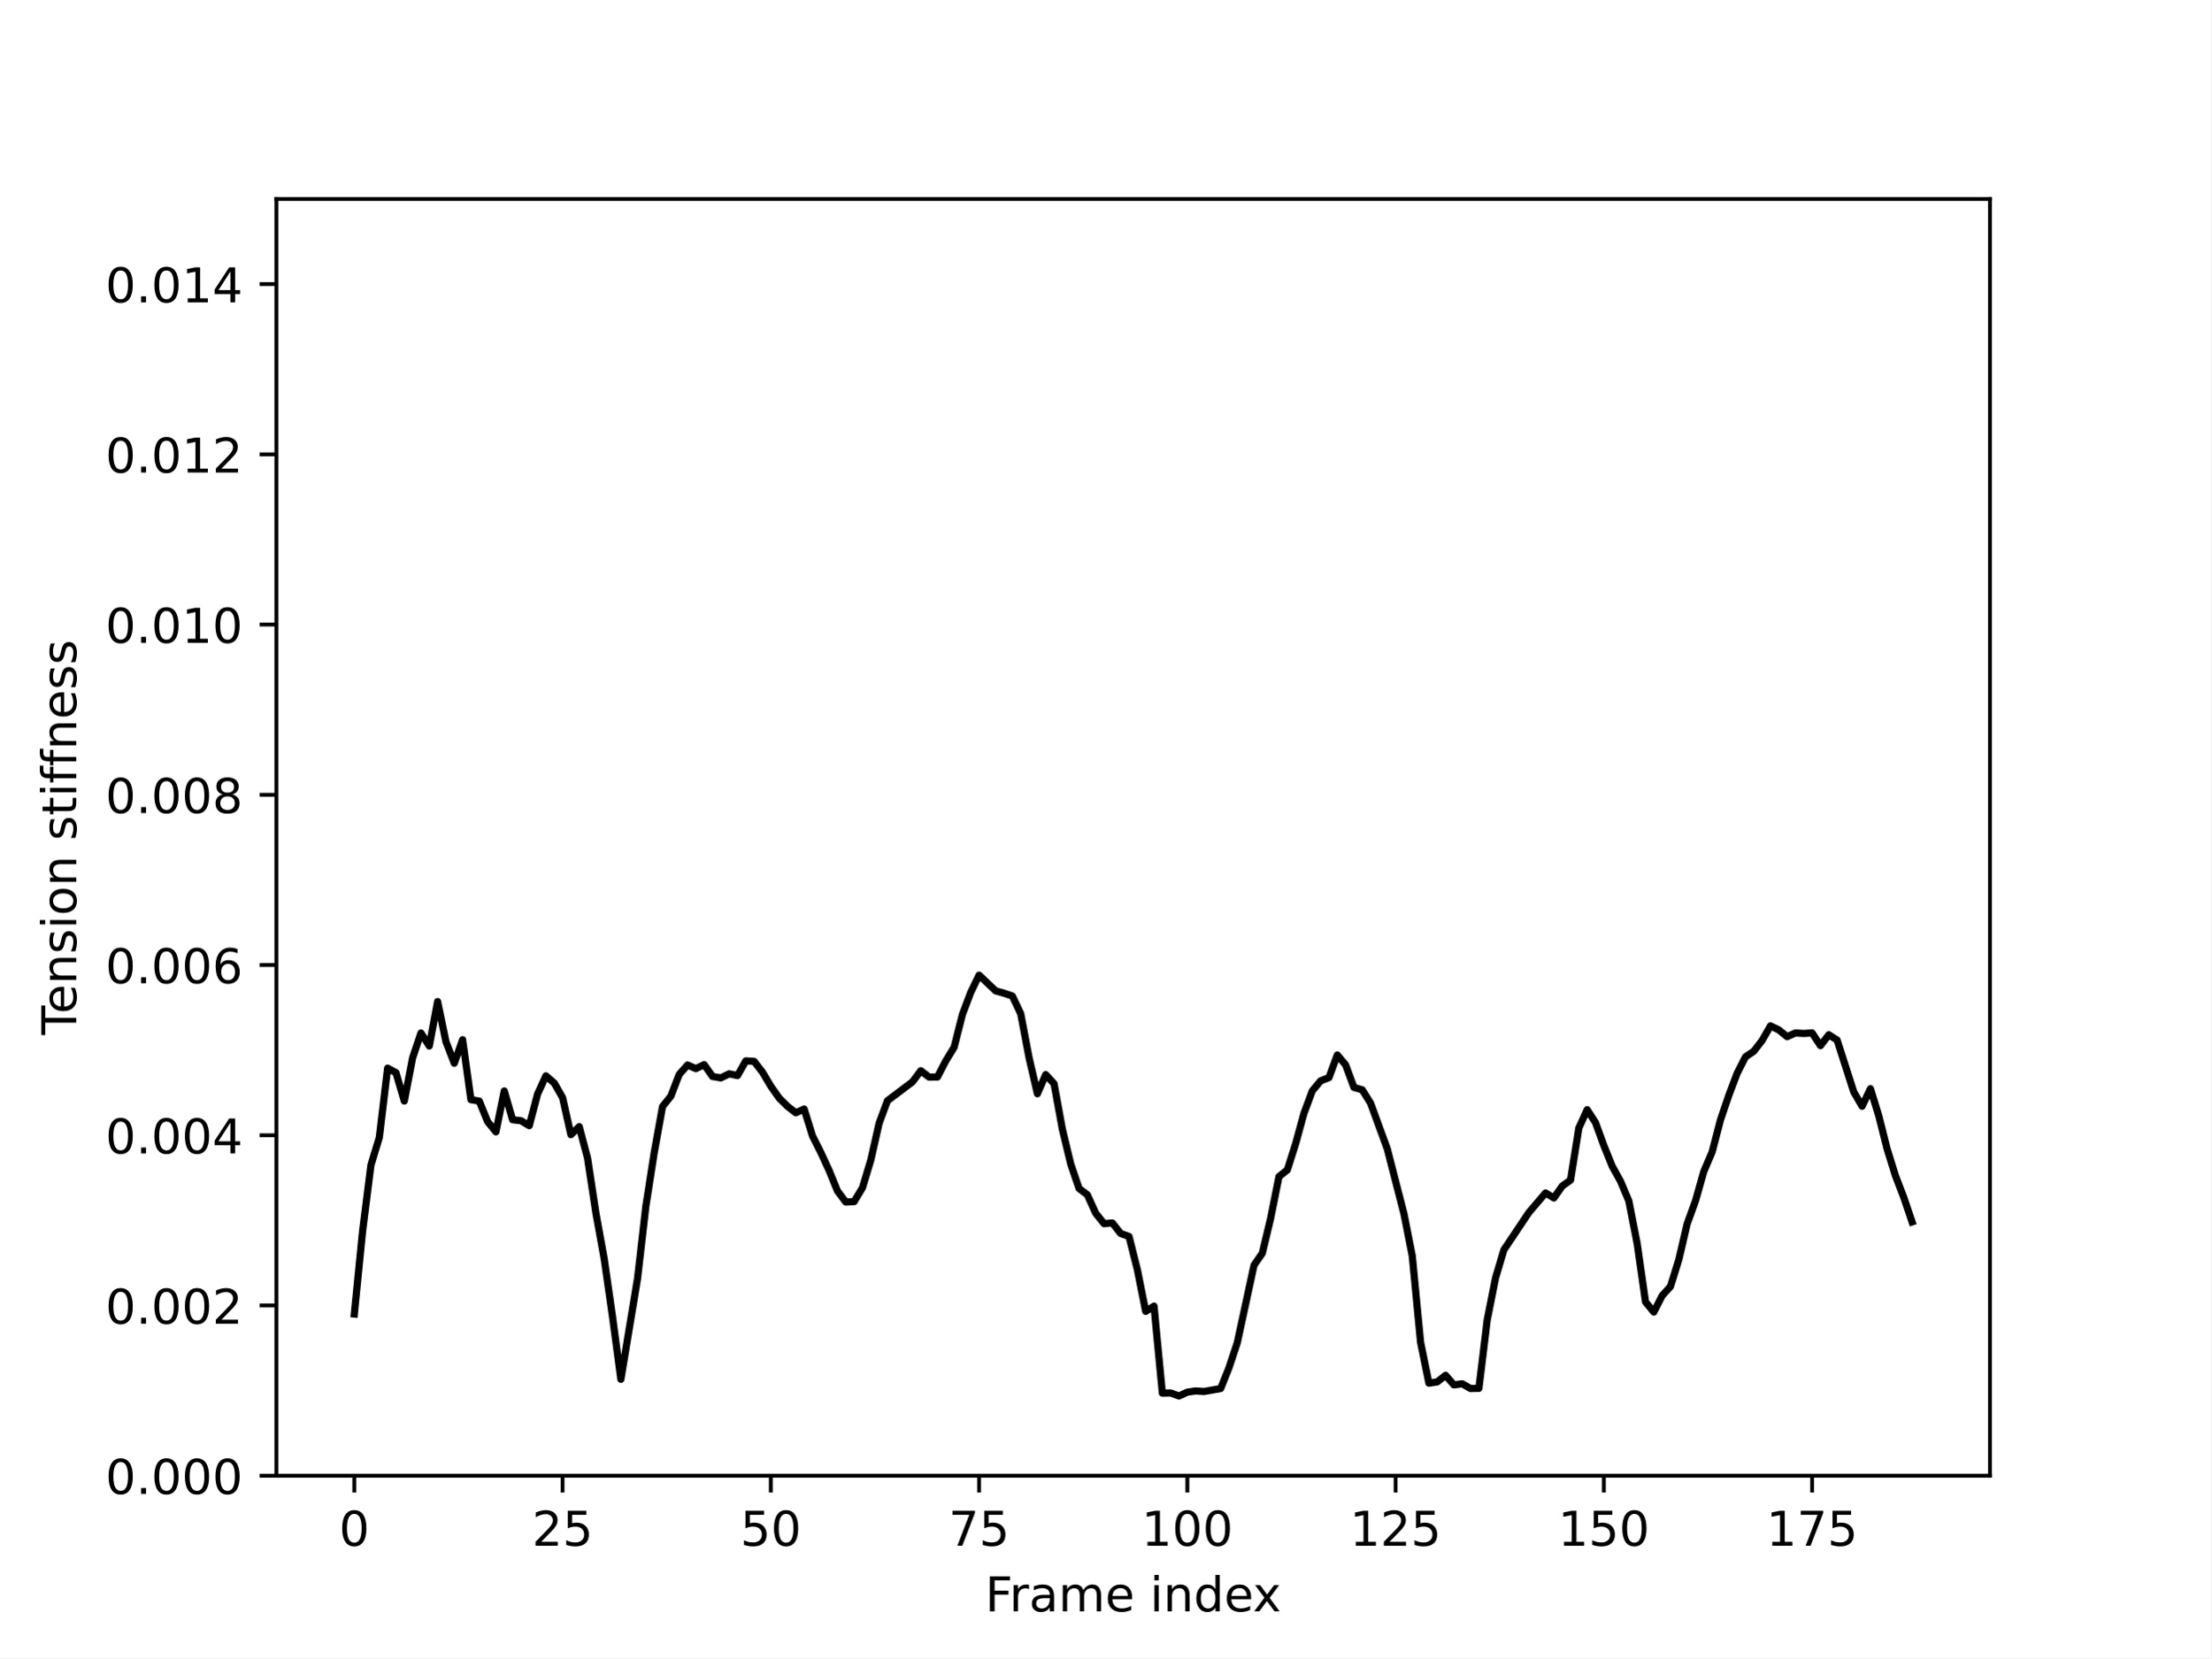
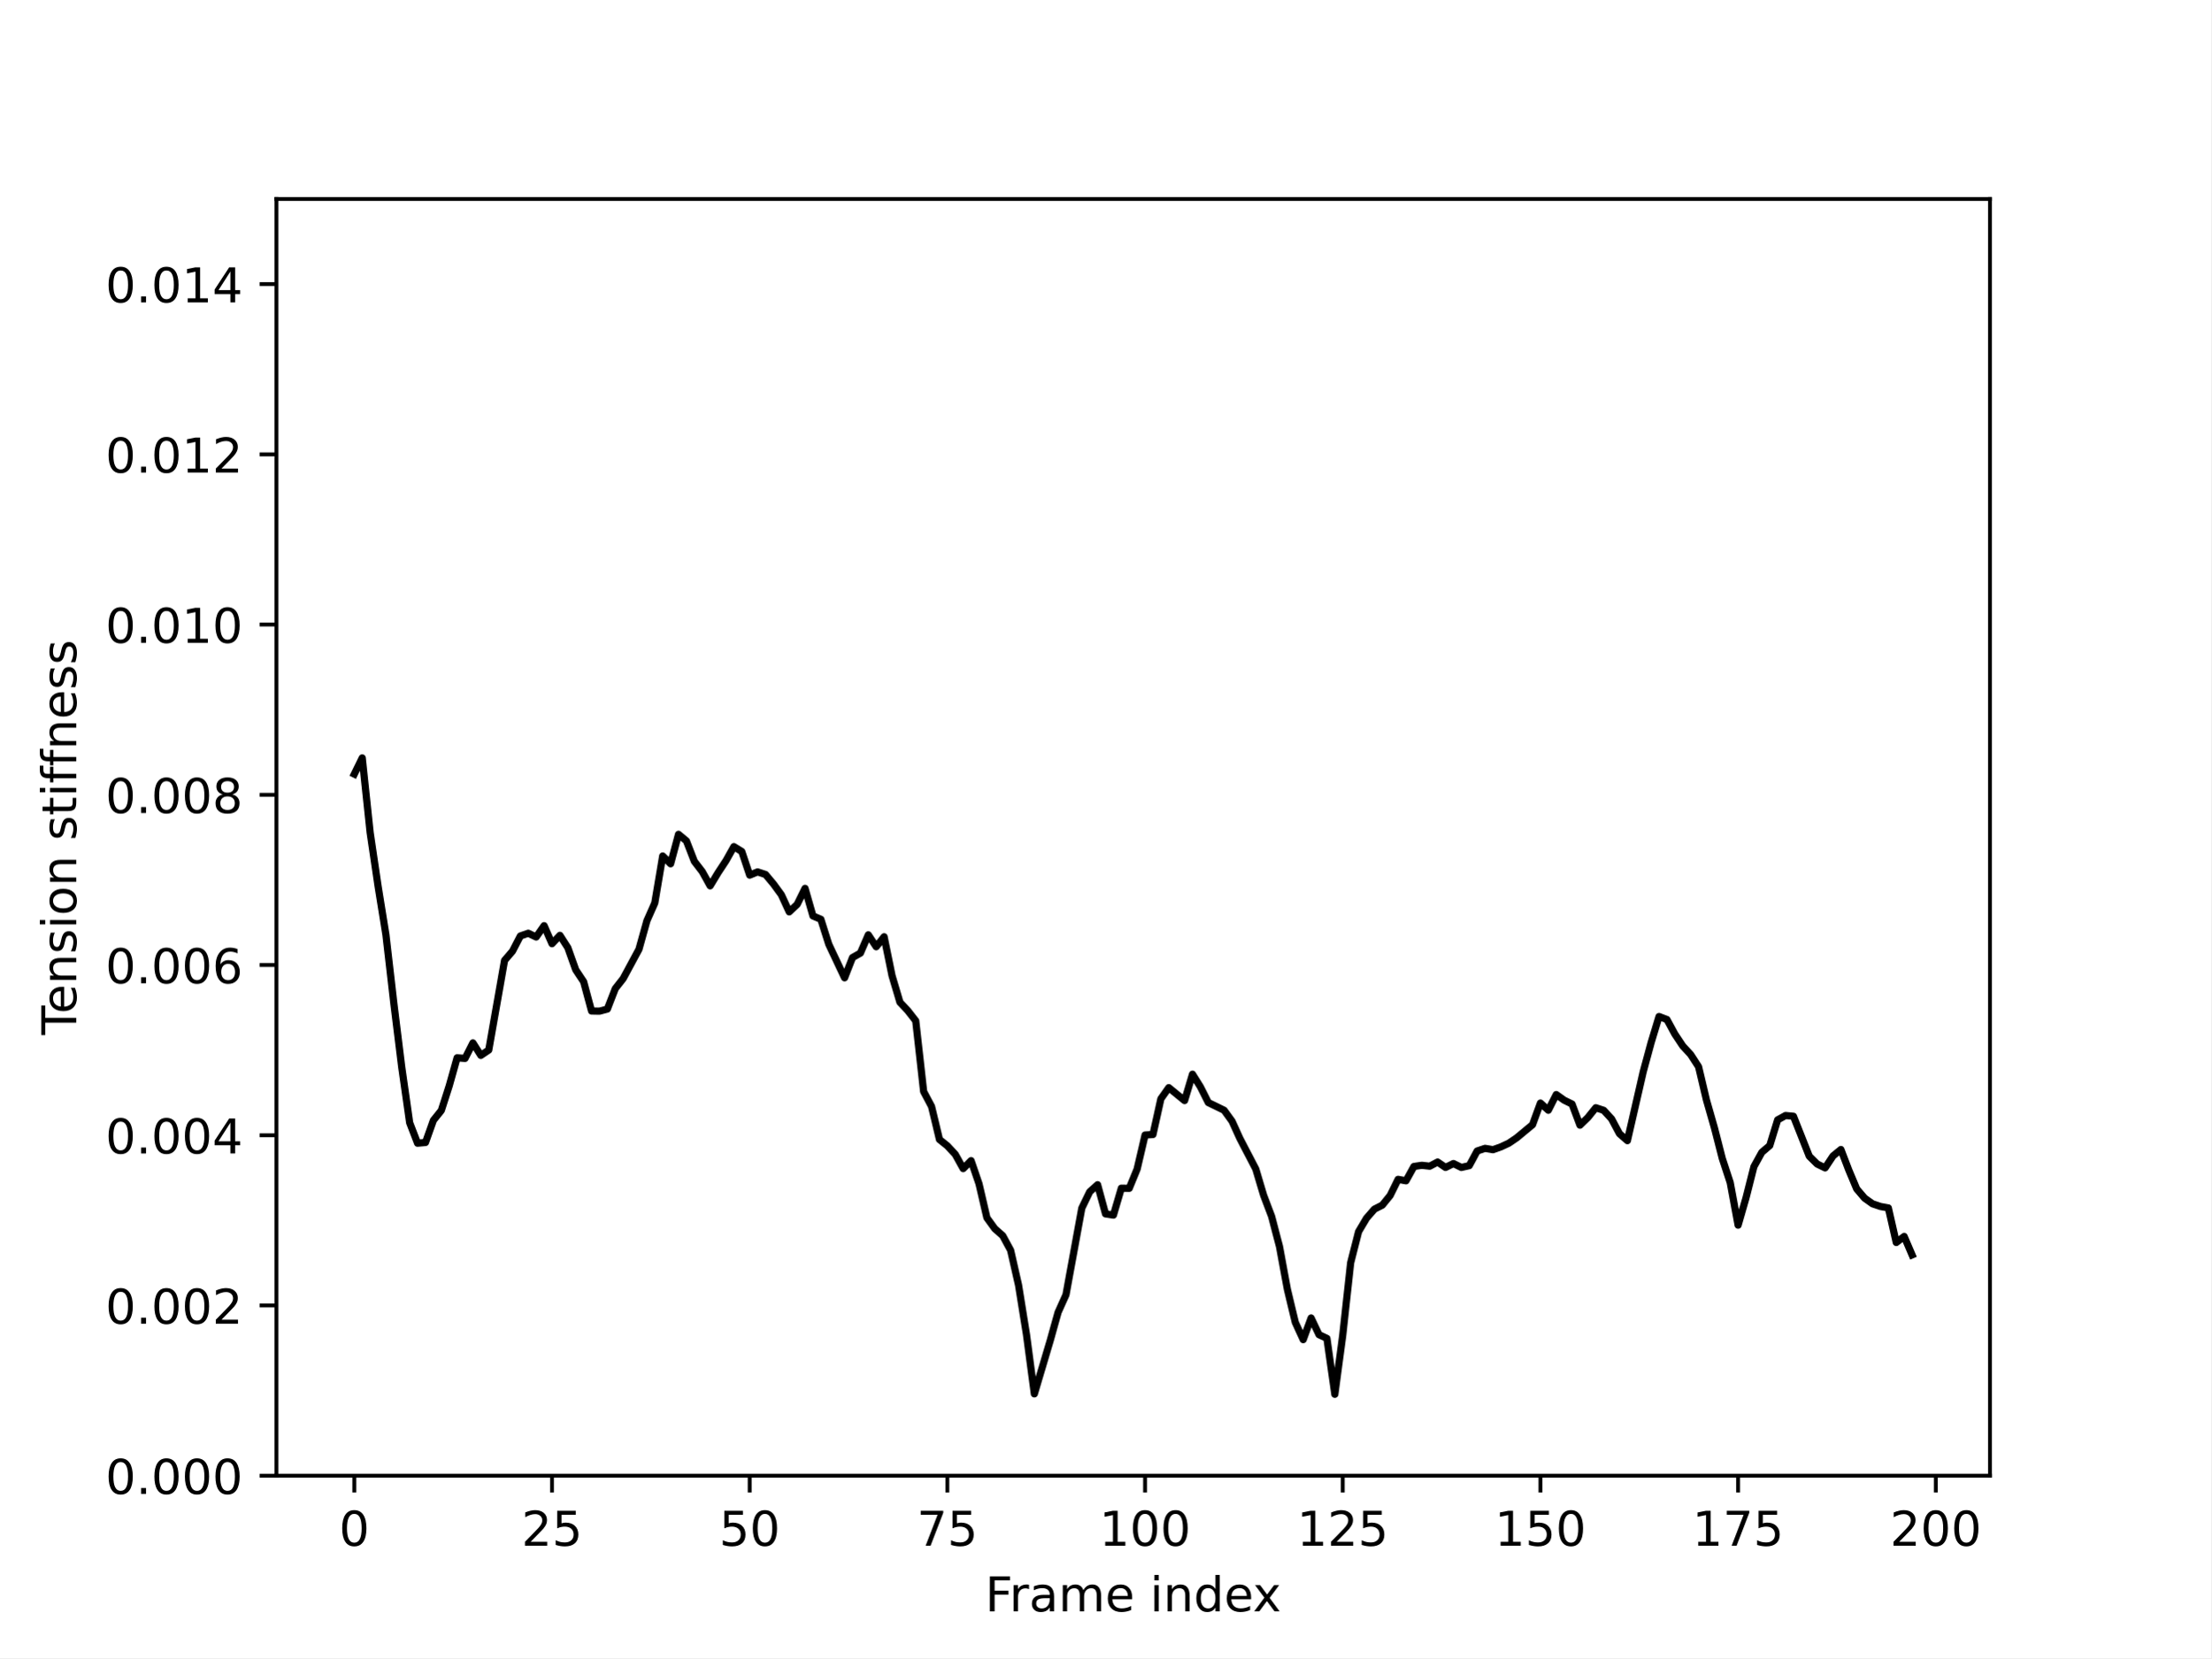
<svg xmlns="http://www.w3.org/2000/svg" xmlns:xlink="http://www.w3.org/1999/xlink" width="460.8pt" height="345.6pt" viewBox="0 0 460.8 345.6" version="1.1">
  <defs>
    <style type="text/css">*{stroke-linejoin: round; stroke-linecap: butt}</style>
  </defs>
  <g id="figure_1">
    <g id="patch_1">
      <path d="M 0 345.6  L 460.8 345.6  L 460.8 0  L 0 0  z " style="fill: #ffffff" />
    </g>
    <g id="axes_1">
      <g id="patch_2">
        <path d="M 57.6 307.584  L 414.72 307.584  L 414.72 41.472  L 57.6 41.472  z " style="fill: #ffffff" />
      </g>
      <g id="matplotlib.axis_1">
        <g id="xtick_1">
          <g id="line2d_1">
            <defs>
-               <path id="mc8db3ad872" d="M 0 0  L 0 3.5  " style="stroke: #000000; stroke-width: 0.8" />
+               <path id="md53bc996ea" d="M 0 0  L 0 3.5  " style="stroke: #000000; stroke-width: 0.8" />
            </defs>
            <g>
-               <use xlink:href="#mc8db3ad872" x="73.833" y="307.584" style="stroke: #000000; stroke-width: 0.8" />
+               <use xlink:href="#md53bc996ea" x="73.833" y="307.584" style="stroke: #000000; stroke-width: 0.8" />
            </g>
          </g>
          <g id="text_1">
            <g transform="translate(70.65148 322.1824) scale(0.1 -0.1)">
              <defs>
                <path id="DejaVuSans-30" d="M 2034 4250  Q 1547 4250 1301 3770  Q 1056 3291 1056 2328  Q 1056 1369 1301 889  Q 1547 409 2034 409  Q 2525 409 2770 889  Q 3016 1369 3016 2328  Q 3016 3291 2770 3770  Q 2525 4250 2034 4250  z M 2034 4750  Q 2819 4750 3233 4129  Q 3647 3509 3647 2328  Q 3647 1150 3233 529  Q 2819 -91 2034 -91  Q 1250 -91 836 529  Q 422 1150 422 2328  Q 422 3509 836 4129  Q 1250 4750 2034 4750  z " transform="scale(0.015625)" />
              </defs>
              <use xlink:href="#DejaVuSans-30" />
            </g>
          </g>
        </g>
        <g id="xtick_2">
          <g id="line2d_2">
            <g>
-               <use xlink:href="#mc8db3ad872" x="117.236" y="307.584" style="stroke: #000000; stroke-width: 0.8" />
+               <use xlink:href="#md53bc996ea" x="115.033" y="307.584" style="stroke: #000000; stroke-width: 0.8" />
            </g>
          </g>
          <g id="text_2">
-             <g transform="translate(110.8732 322.1824) scale(0.1 -0.1)">
+             <g transform="translate(108.67 322.1824) scale(0.1 -0.1)">
              <defs>
                <path id="DejaVuSans-32" d="M 1228 531  L 3431 531  L 3431 0  L 469 0  L 469 531  Q 828 903 1448 1529  Q 2069 2156 2228 2338  Q 2531 2678 2651 2914  Q 2772 3150 2772 3378  Q 2772 3750 2511 3984  Q 2250 4219 1831 4219  Q 1534 4219 1204 4116  Q 875 4013 500 3803  L 500 4441  Q 881 4594 1212 4672  Q 1544 4750 1819 4750  Q 2544 4750 2975 4387  Q 3406 4025 3406 3419  Q 3406 3131 3298 2873  Q 3191 2616 2906 2266  Q 2828 2175 2409 1742  Q 1991 1309 1228 531  z " transform="scale(0.015625)" />
                <path id="DejaVuSans-35" d="M 691 4666  L 3169 4666  L 3169 4134  L 1269 4134  L 1269 2991  Q 1406 3038 1543 3061  Q 1681 3084 1819 3084  Q 2600 3084 3056 2656  Q 3513 2228 3513 1497  Q 3513 744 3044 326  Q 2575 -91 1722 -91  Q 1428 -91 1123 -41  Q 819 9 494 109  L 494 744  Q 775 591 1075 516  Q 1375 441 1709 441  Q 2250 441 2565 725  Q 2881 1009 2881 1497  Q 2881 1984 2565 2268  Q 2250 2553 1709 2553  Q 1456 2553 1204 2497  Q 953 2441 691 2322  L 691 4666  z " transform="scale(0.015625)" />
              </defs>
              <use xlink:href="#DejaVuSans-32" />
              <use xlink:href="#DejaVuSans-35" x="63.623" />
            </g>
          </g>
        </g>
        <g id="xtick_3">
          <g id="line2d_3">
            <g>
-               <use xlink:href="#mc8db3ad872" x="160.639" y="307.584" style="stroke: #000000; stroke-width: 0.8" />
+               <use xlink:href="#md53bc996ea" x="156.232" y="307.584" style="stroke: #000000; stroke-width: 0.8" />
            </g>
          </g>
          <g id="text_3">
-             <g transform="translate(154.2763 322.1824) scale(0.1 -0.1)">
+             <g transform="translate(149.8699 322.1824) scale(0.1 -0.1)">
              <use xlink:href="#DejaVuSans-35" />
              <use xlink:href="#DejaVuSans-30" x="63.623" />
            </g>
          </g>
        </g>
        <g id="xtick_4">
          <g id="line2d_4">
            <g>
-               <use xlink:href="#mc8db3ad872" x="204.042" y="307.584" style="stroke: #000000; stroke-width: 0.8" />
+               <use xlink:href="#md53bc996ea" x="197.432" y="307.584" style="stroke: #000000; stroke-width: 0.8" />
            </g>
          </g>
          <g id="text_4">
-             <g transform="translate(197.6793 322.1824) scale(0.1 -0.1)">
+             <g transform="translate(191.0697 322.1824) scale(0.1 -0.1)">
              <defs>
                <path id="DejaVuSans-37" d="M 525 4666  L 3525 4666  L 3525 4397  L 1831 0  L 1172 0  L 2766 4134  L 525 4134  L 525 4666  z " transform="scale(0.015625)" />
              </defs>
              <use xlink:href="#DejaVuSans-37" />
              <use xlink:href="#DejaVuSans-35" x="63.623" />
            </g>
          </g>
        </g>
        <g id="xtick_5">
          <g id="line2d_5">
            <g>
-               <use xlink:href="#mc8db3ad872" x="247.445" y="307.584" style="stroke: #000000; stroke-width: 0.8" />
+               <use xlink:href="#md53bc996ea" x="238.632" y="307.584" style="stroke: #000000; stroke-width: 0.8" />
            </g>
          </g>
          <g id="text_5">
-             <g transform="translate(237.901 322.1824) scale(0.1 -0.1)">
+             <g transform="translate(229.0882 322.1824) scale(0.1 -0.1)">
              <defs>
                <path id="DejaVuSans-31" d="M 794 531  L 1825 531  L 1825 4091  L 703 3866  L 703 4441  L 1819 4666  L 2450 4666  L 2450 531  L 3481 531  L 3481 0  L 794 0  L 794 531  z " transform="scale(0.015625)" />
              </defs>
              <use xlink:href="#DejaVuSans-31" />
              <use xlink:href="#DejaVuSans-30" x="63.623" />
              <use xlink:href="#DejaVuSans-30" x="127.246" />
            </g>
          </g>
        </g>
        <g id="xtick_6">
          <g id="line2d_6">
            <g>
-               <use xlink:href="#mc8db3ad872" x="290.848" y="307.584" style="stroke: #000000; stroke-width: 0.8" />
+               <use xlink:href="#md53bc996ea" x="279.832" y="307.584" style="stroke: #000000; stroke-width: 0.8" />
            </g>
          </g>
          <g id="text_6">
-             <g transform="translate(281.304 322.1824) scale(0.1 -0.1)">
+             <g transform="translate(270.2881 322.1824) scale(0.1 -0.1)">
              <use xlink:href="#DejaVuSans-31" />
              <use xlink:href="#DejaVuSans-32" x="63.623" />
              <use xlink:href="#DejaVuSans-35" x="127.246" />
            </g>
          </g>
        </g>
        <g id="xtick_7">
          <g id="line2d_7">
            <g>
-               <use xlink:href="#mc8db3ad872" x="334.251" y="307.584" style="stroke: #000000; stroke-width: 0.8" />
+               <use xlink:href="#md53bc996ea" x="321.032" y="307.584" style="stroke: #000000; stroke-width: 0.8" />
            </g>
          </g>
          <g id="text_7">
-             <g transform="translate(324.7071 322.1824) scale(0.1 -0.1)">
+             <g transform="translate(311.4879 322.1824) scale(0.1 -0.1)">
              <use xlink:href="#DejaVuSans-31" />
              <use xlink:href="#DejaVuSans-35" x="63.623" />
              <use xlink:href="#DejaVuSans-30" x="127.246" />
            </g>
          </g>
        </g>
        <g id="xtick_8">
          <g id="line2d_8">
            <g>
-               <use xlink:href="#mc8db3ad872" x="377.654" y="307.584" style="stroke: #000000; stroke-width: 0.8" />
+               <use xlink:href="#md53bc996ea" x="362.231" y="307.584" style="stroke: #000000; stroke-width: 0.8" />
            </g>
          </g>
          <g id="text_8">
-             <g transform="translate(368.1101 322.1824) scale(0.1 -0.1)">
+             <g transform="translate(352.6877 322.1824) scale(0.1 -0.1)">
              <use xlink:href="#DejaVuSans-31" />
              <use xlink:href="#DejaVuSans-37" x="63.623" />
              <use xlink:href="#DejaVuSans-35" x="127.246" />
            </g>
          </g>
        </g>
-         <g id="text_9">
+         <g id="xtick_9">
+           <g id="line2d_9">
+             <g>
+               <use xlink:href="#md53bc996ea" x="403.431" y="307.584" style="stroke: #000000; stroke-width: 0.8" />
+             </g>
+           </g>
+           <g id="text_9">
+             <g transform="translate(393.8875 322.1824) scale(0.1 -0.1)">
+               <use xlink:href="#DejaVuSans-32" />
+               <use xlink:href="#DejaVuSans-30" x="63.623" />
+               <use xlink:href="#DejaVuSans-30" x="127.246" />
+             </g>
+           </g>
+         </g>
+         <g id="text_10">
          <g transform="translate(205.3108 335.8606) scale(0.1 -0.1)">
            <defs>
              <path id="DejaVuSans-46" d="M 628 4666  L 3309 4666  L 3309 4134  L 1259 4134  L 1259 2759  L 3109 2759  L 3109 2228  L 1259 2228  L 1259 0  L 628 0  L 628 4666  z " transform="scale(0.015625)" />
              <path id="DejaVuSans-72" d="M 2631 2963  Q 2534 3019 2420 3045  Q 2306 3072 2169 3072  Q 1681 3072 1420 2755  Q 1159 2438 1159 1844  L 1159 0  L 581 0  L 581 3500  L 1159 3500  L 1159 2956  Q 1341 3275 1631 3429  Q 1922 3584 2338 3584  Q 2397 3584 2469 3576  Q 2541 3569 2628 3553  L 2631 2963  z " transform="scale(0.015625)" />
              <path id="DejaVuSans-61" d="M 2194 1759  Q 1497 1759 1228 1600  Q 959 1441 959 1056  Q 959 750 1161 570  Q 1363 391 1709 391  Q 2188 391 2477 730  Q 2766 1069 2766 1631  L 2766 1759  L 2194 1759  z M 3341 1997  L 3341 0  L 2766 0  L 2766 531  Q 2569 213 2275 61  Q 1981 -91 1556 -91  Q 1019 -91 701 211  Q 384 513 384 1019  Q 384 1609 779 1909  Q 1175 2209 1959 2209  L 2766 2209  L 2766 2266  Q 2766 2663 2505 2880  Q 2244 3097 1772 3097  Q 1472 3097 1187 3025  Q 903 2953 641 2809  L 641 3341  Q 956 3463 1253 3523  Q 1550 3584 1831 3584  Q 2591 3584 2966 3190  Q 3341 2797 3341 1997  z " transform="scale(0.015625)" />
              <path id="DejaVuSans-6d" d="M 3328 2828  Q 3544 3216 3844 3400  Q 4144 3584 4550 3584  Q 5097 3584 5394 3201  Q 5691 2819 5691 2113  L 5691 0  L 5113 0  L 5113 2094  Q 5113 2597 4934 2840  Q 4756 3084 4391 3084  Q 3944 3084 3684 2787  Q 3425 2491 3425 1978  L 3425 0  L 2847 0  L 2847 2094  Q 2847 2600 2669 2842  Q 2491 3084 2119 3084  Q 1678 3084 1418 2786  Q 1159 2488 1159 1978  L 1159 0  L 581 0  L 581 3500  L 1159 3500  L 1159 2956  Q 1356 3278 1631 3431  Q 1906 3584 2284 3584  Q 2666 3584 2933 3390  Q 3200 3197 3328 2828  z " transform="scale(0.015625)" />
              <path id="DejaVuSans-65" d="M 3597 1894  L 3597 1613  L 953 1613  Q 991 1019 1311 708  Q 1631 397 2203 397  Q 2534 397 2845 478  Q 3156 559 3463 722  L 3463 178  Q 3153 47 2828 -22  Q 2503 -91 2169 -91  Q 1331 -91 842 396  Q 353 884 353 1716  Q 353 2575 817 3079  Q 1281 3584 2069 3584  Q 2775 3584 3186 3129  Q 3597 2675 3597 1894  z M 3022 2063  Q 3016 2534 2758 2815  Q 2500 3097 2075 3097  Q 1594 3097 1305 2825  Q 1016 2553 972 2059  L 3022 2063  z " transform="scale(0.015625)" />
              <path id="DejaVuSans-20" transform="scale(0.015625)" />
              <path id="DejaVuSans-69" d="M 603 3500  L 1178 3500  L 1178 0  L 603 0  L 603 3500  z M 603 4863  L 1178 4863  L 1178 4134  L 603 4134  L 603 4863  z " transform="scale(0.015625)" />
              <path id="DejaVuSans-6e" d="M 3513 2113  L 3513 0  L 2938 0  L 2938 2094  Q 2938 2591 2744 2837  Q 2550 3084 2163 3084  Q 1697 3084 1428 2787  Q 1159 2491 1159 1978  L 1159 0  L 581 0  L 581 3500  L 1159 3500  L 1159 2956  Q 1366 3272 1645 3428  Q 1925 3584 2291 3584  Q 2894 3584 3203 3211  Q 3513 2838 3513 2113  z " transform="scale(0.015625)" />
              <path id="DejaVuSans-64" d="M 2906 2969  L 2906 4863  L 3481 4863  L 3481 0  L 2906 0  L 2906 525  Q 2725 213 2448 61  Q 2172 -91 1784 -91  Q 1150 -91 751 415  Q 353 922 353 1747  Q 353 2572 751 3078  Q 1150 3584 1784 3584  Q 2172 3584 2448 3432  Q 2725 3281 2906 2969  z M 947 1747  Q 947 1113 1208 752  Q 1469 391 1925 391  Q 2381 391 2643 752  Q 2906 1113 2906 1747  Q 2906 2381 2643 2742  Q 2381 3103 1925 3103  Q 1469 3103 1208 2742  Q 947 2381 947 1747  z " transform="scale(0.015625)" />
              <path id="DejaVuSans-78" d="M 3513 3500  L 2247 1797  L 3578 0  L 2900 0  L 1881 1375  L 863 0  L 184 0  L 1544 1831  L 300 3500  L 978 3500  L 1906 2253  L 2834 3500  L 3513 3500  z " transform="scale(0.015625)" />
            </defs>
            <use xlink:href="#DejaVuSans-46" />
            <use xlink:href="#DejaVuSans-72" x="50.27" />
            <use xlink:href="#DejaVuSans-61" x="91.383" />
            <use xlink:href="#DejaVuSans-6d" x="152.662" />
            <use xlink:href="#DejaVuSans-65" x="250.074" />
            <use xlink:href="#DejaVuSans-20" x="311.598" />
            <use xlink:href="#DejaVuSans-69" x="343.385" />
            <use xlink:href="#DejaVuSans-6e" x="371.168" />
            <use xlink:href="#DejaVuSans-64" x="434.547" />
            <use xlink:href="#DejaVuSans-65" x="498.023" />
            <use xlink:href="#DejaVuSans-78" x="557.797" />
          </g>
        </g>
      </g>
      <g id="matplotlib.axis_2">
        <g id="ytick_1">
-           <g id="line2d_9">
+           <g id="line2d_10">
            <defs>
-               <path id="mcee4e7c1cd" d="M 0 0  L -3.5 0  " style="stroke: #000000; stroke-width: 0.8" />
+               <path id="m6f9416b79a" d="M 0 0  L -3.5 0  " style="stroke: #000000; stroke-width: 0.8" />
            </defs>
            <g>
-               <use xlink:href="#mcee4e7c1cd" x="57.6" y="307.584" style="stroke: #000000; stroke-width: 0.8" />
-             </g>
-           </g>
-           <g id="text_10">
+               <use xlink:href="#m6f9416b79a" x="57.6" y="307.584" style="stroke: #000000; stroke-width: 0.8" />
+             </g>
+           </g>
+           <g id="text_11">
            <g transform="translate(21.97188 311.3832) scale(0.1 -0.1)">
              <defs>
                <path id="DejaVuSans-2e" d="M 684 794  L 1344 794  L 1344 0  L 684 0  L 684 794  z " transform="scale(0.015625)" />
              </defs>
              <use xlink:href="#DejaVuSans-30" />
              <use xlink:href="#DejaVuSans-2e" x="63.623" />
              <use xlink:href="#DejaVuSans-30" x="95.41" />
              <use xlink:href="#DejaVuSans-30" x="159.033" />
              <use xlink:href="#DejaVuSans-30" x="222.656" />
            </g>
          </g>
        </g>
        <g id="ytick_2">
-           <g id="line2d_10">
-             <g>
-               <use xlink:href="#mcee4e7c1cd" x="57.6" y="272.102" style="stroke: #000000; stroke-width: 0.8" />
-             </g>
-           </g>
-           <g id="text_11">
+           <g id="line2d_11">
+             <g>
+               <use xlink:href="#m6f9416b79a" x="57.6" y="272.102" style="stroke: #000000; stroke-width: 0.8" />
+             </g>
+           </g>
+           <g id="text_12">
            <g transform="translate(21.97188 275.9016) scale(0.1 -0.1)">
              <use xlink:href="#DejaVuSans-30" />
              <use xlink:href="#DejaVuSans-2e" x="63.623" />
              <use xlink:href="#DejaVuSans-30" x="95.41" />
              <use xlink:href="#DejaVuSans-30" x="159.033" />
              <use xlink:href="#DejaVuSans-32" x="222.656" />
            </g>
          </g>
        </g>
        <g id="ytick_3">
-           <g id="line2d_11">
-             <g>
-               <use xlink:href="#mcee4e7c1cd" x="57.6" y="236.621" style="stroke: #000000; stroke-width: 0.8" />
-             </g>
-           </g>
-           <g id="text_12">
+           <g id="line2d_12">
+             <g>
+               <use xlink:href="#m6f9416b79a" x="57.6" y="236.621" style="stroke: #000000; stroke-width: 0.8" />
+             </g>
+           </g>
+           <g id="text_13">
            <g transform="translate(21.97188 240.42) scale(0.1 -0.1)">
              <defs>
                <path id="DejaVuSans-34" d="M 2419 4116  L 825 1625  L 2419 1625  L 2419 4116  z M 2253 4666  L 3047 4666  L 3047 1625  L 3713 1625  L 3713 1100  L 3047 1100  L 3047 0  L 2419 0  L 2419 1100  L 313 1100  L 313 1709  L 2253 4666  z " transform="scale(0.015625)" />
              </defs>
              <use xlink:href="#DejaVuSans-30" />
              <use xlink:href="#DejaVuSans-2e" x="63.623" />
              <use xlink:href="#DejaVuSans-30" x="95.41" />
              <use xlink:href="#DejaVuSans-30" x="159.033" />
              <use xlink:href="#DejaVuSans-34" x="222.656" />
            </g>
          </g>
        </g>
        <g id="ytick_4">
-           <g id="line2d_12">
-             <g>
-               <use xlink:href="#mcee4e7c1cd" x="57.6" y="201.139" style="stroke: #000000; stroke-width: 0.8" />
-             </g>
-           </g>
-           <g id="text_13">
+           <g id="line2d_13">
+             <g>
+               <use xlink:href="#m6f9416b79a" x="57.6" y="201.139" style="stroke: #000000; stroke-width: 0.8" />
+             </g>
+           </g>
+           <g id="text_14">
            <g transform="translate(21.97188 204.9384) scale(0.1 -0.1)">
              <defs>
                <path id="DejaVuSans-36" d="M 2113 2584  Q 1688 2584 1439 2293  Q 1191 2003 1191 1497  Q 1191 994 1439 701  Q 1688 409 2113 409  Q 2538 409 2786 701  Q 3034 994 3034 1497  Q 3034 2003 2786 2293  Q 2538 2584 2113 2584  z M 3366 4563  L 3366 3988  Q 3128 4100 2886 4159  Q 2644 4219 2406 4219  Q 1781 4219 1451 3797  Q 1122 3375 1075 2522  Q 1259 2794 1537 2939  Q 1816 3084 2150 3084  Q 2853 3084 3261 2657  Q 3669 2231 3669 1497  Q 3669 778 3244 343  Q 2819 -91 2113 -91  Q 1303 -91 875 529  Q 447 1150 447 2328  Q 447 3434 972 4092  Q 1497 4750 2381 4750  Q 2619 4750 2861 4703  Q 3103 4656 3366 4563  z " transform="scale(0.015625)" />
              </defs>
              <use xlink:href="#DejaVuSans-30" />
              <use xlink:href="#DejaVuSans-2e" x="63.623" />
              <use xlink:href="#DejaVuSans-30" x="95.41" />
              <use xlink:href="#DejaVuSans-30" x="159.033" />
              <use xlink:href="#DejaVuSans-36" x="222.656" />
            </g>
          </g>
        </g>
        <g id="ytick_5">
-           <g id="line2d_13">
-             <g>
-               <use xlink:href="#mcee4e7c1cd" x="57.6" y="165.658" style="stroke: #000000; stroke-width: 0.8" />
-             </g>
-           </g>
-           <g id="text_14">
+           <g id="line2d_14">
+             <g>
+               <use xlink:href="#m6f9416b79a" x="57.6" y="165.658" style="stroke: #000000; stroke-width: 0.8" />
+             </g>
+           </g>
+           <g id="text_15">
            <g transform="translate(21.97188 169.4568) scale(0.1 -0.1)">
              <defs>
                <path id="DejaVuSans-38" d="M 2034 2216  Q 1584 2216 1326 1975  Q 1069 1734 1069 1313  Q 1069 891 1326 650  Q 1584 409 2034 409  Q 2484 409 2743 651  Q 3003 894 3003 1313  Q 3003 1734 2745 1975  Q 2488 2216 2034 2216  z M 1403 2484  Q 997 2584 770 2862  Q 544 3141 544 3541  Q 544 4100 942 4425  Q 1341 4750 2034 4750  Q 2731 4750 3128 4425  Q 3525 4100 3525 3541  Q 3525 3141 3298 2862  Q 3072 2584 2669 2484  Q 3125 2378 3379 2068  Q 3634 1759 3634 1313  Q 3634 634 3220 271  Q 2806 -91 2034 -91  Q 1263 -91 848 271  Q 434 634 434 1313  Q 434 1759 690 2068  Q 947 2378 1403 2484  z M 1172 3481  Q 1172 3119 1398 2916  Q 1625 2713 2034 2713  Q 2441 2713 2670 2916  Q 2900 3119 2900 3481  Q 2900 3844 2670 4047  Q 2441 4250 2034 4250  Q 1625 4250 1398 4047  Q 1172 3844 1172 3481  z " transform="scale(0.015625)" />
              </defs>
              <use xlink:href="#DejaVuSans-30" />
              <use xlink:href="#DejaVuSans-2e" x="63.623" />
              <use xlink:href="#DejaVuSans-30" x="95.41" />
              <use xlink:href="#DejaVuSans-30" x="159.033" />
              <use xlink:href="#DejaVuSans-38" x="222.656" />
            </g>
          </g>
        </g>
        <g id="ytick_6">
-           <g id="line2d_14">
-             <g>
-               <use xlink:href="#mcee4e7c1cd" x="57.6" y="130.176" style="stroke: #000000; stroke-width: 0.8" />
-             </g>
-           </g>
-           <g id="text_15">
+           <g id="line2d_15">
+             <g>
+               <use xlink:href="#m6f9416b79a" x="57.6" y="130.176" style="stroke: #000000; stroke-width: 0.8" />
+             </g>
+           </g>
+           <g id="text_16">
            <g transform="translate(21.97188 133.9752) scale(0.1 -0.1)">
              <use xlink:href="#DejaVuSans-30" />
              <use xlink:href="#DejaVuSans-2e" x="63.623" />
              <use xlink:href="#DejaVuSans-30" x="95.41" />
              <use xlink:href="#DejaVuSans-31" x="159.033" />
              <use xlink:href="#DejaVuSans-30" x="222.656" />
            </g>
          </g>
        </g>
        <g id="ytick_7">
-           <g id="line2d_15">
-             <g>
-               <use xlink:href="#mcee4e7c1cd" x="57.6" y="94.694" style="stroke: #000000; stroke-width: 0.8" />
-             </g>
-           </g>
-           <g id="text_16">
+           <g id="line2d_16">
+             <g>
+               <use xlink:href="#m6f9416b79a" x="57.6" y="94.694" style="stroke: #000000; stroke-width: 0.8" />
+             </g>
+           </g>
+           <g id="text_17">
            <g transform="translate(21.97188 98.49362) scale(0.1 -0.1)">
              <use xlink:href="#DejaVuSans-30" />
              <use xlink:href="#DejaVuSans-2e" x="63.623" />
              <use xlink:href="#DejaVuSans-30" x="95.41" />
              <use xlink:href="#DejaVuSans-31" x="159.033" />
              <use xlink:href="#DejaVuSans-32" x="222.656" />
            </g>
          </g>
        </g>
        <g id="ytick_8">
-           <g id="line2d_16">
-             <g>
-               <use xlink:href="#mcee4e7c1cd" x="57.6" y="59.213" style="stroke: #000000; stroke-width: 0.8" />
-             </g>
-           </g>
-           <g id="text_17">
+           <g id="line2d_17">
+             <g>
+               <use xlink:href="#m6f9416b79a" x="57.6" y="59.213" style="stroke: #000000; stroke-width: 0.8" />
+             </g>
+           </g>
+           <g id="text_18">
            <g transform="translate(21.97188 63.01202) scale(0.1 -0.1)">
              <use xlink:href="#DejaVuSans-30" />
              <use xlink:href="#DejaVuSans-2e" x="63.623" />
              <use xlink:href="#DejaVuSans-30" x="95.41" />
              <use xlink:href="#DejaVuSans-31" x="159.033" />
              <use xlink:href="#DejaVuSans-34" x="222.656" />
            </g>
          </g>
        </g>
-         <g id="text_18">
+         <g id="text_19">
          <g transform="translate(15.89219 215.7171) rotate(-90) scale(0.1 -0.1)">
            <defs>
              <path id="DejaVuSans-54" d="M -19 4666  L 3928 4666  L 3928 4134  L 2272 4134  L 2272 0  L 1638 0  L 1638 4134  L -19 4134  L -19 4666  z " transform="scale(0.015625)" />
              <path id="DejaVuSans-73" d="M 2834 3397  L 2834 2853  Q 2591 2978 2328 3040  Q 2066 3103 1784 3103  Q 1356 3103 1142 2972  Q 928 2841 928 2578  Q 928 2378 1081 2264  Q 1234 2150 1697 2047  L 1894 2003  Q 2506 1872 2764 1633  Q 3022 1394 3022 966  Q 3022 478 2636 193  Q 2250 -91 1575 -91  Q 1294 -91 989 -36  Q 684 19 347 128  L 347 722  Q 666 556 975 473  Q 1284 391 1588 391  Q 1994 391 2212 530  Q 2431 669 2431 922  Q 2431 1156 2273 1281  Q 2116 1406 1581 1522  L 1381 1569  Q 847 1681 609 1914  Q 372 2147 372 2553  Q 372 3047 722 3315  Q 1072 3584 1716 3584  Q 2034 3584 2315 3537  Q 2597 3491 2834 3397  z " transform="scale(0.015625)" />
              <path id="DejaVuSans-6f" d="M 1959 3097  Q 1497 3097 1228 2736  Q 959 2375 959 1747  Q 959 1119 1226 758  Q 1494 397 1959 397  Q 2419 397 2687 759  Q 2956 1122 2956 1747  Q 2956 2369 2687 2733  Q 2419 3097 1959 3097  z M 1959 3584  Q 2709 3584 3137 3096  Q 3566 2609 3566 1747  Q 3566 888 3137 398  Q 2709 -91 1959 -91  Q 1206 -91 779 398  Q 353 888 353 1747  Q 353 2609 779 3096  Q 1206 3584 1959 3584  z " transform="scale(0.015625)" />
              <path id="DejaVuSans-74" d="M 1172 4494  L 1172 3500  L 2356 3500  L 2356 3053  L 1172 3053  L 1172 1153  Q 1172 725 1289 603  Q 1406 481 1766 481  L 2356 481  L 2356 0  L 1766 0  Q 1100 0 847 248  Q 594 497 594 1153  L 594 3053  L 172 3053  L 172 3500  L 594 3500  L 594 4494  L 1172 4494  z " transform="scale(0.015625)" />
              <path id="DejaVuSans-66" d="M 2375 4863  L 2375 4384  L 1825 4384  Q 1516 4384 1395 4259  Q 1275 4134 1275 3809  L 1275 3500  L 2222 3500  L 2222 3053  L 1275 3053  L 1275 0  L 697 0  L 697 3053  L 147 3053  L 147 3500  L 697 3500  L 697 3744  Q 697 4328 969 4595  Q 1241 4863 1831 4863  L 2375 4863  z " transform="scale(0.015625)" />
            </defs>
            <use xlink:href="#DejaVuSans-54" />
            <use xlink:href="#DejaVuSans-65" x="44.084" />
            <use xlink:href="#DejaVuSans-6e" x="105.607" />
            <use xlink:href="#DejaVuSans-73" x="168.986" />
            <use xlink:href="#DejaVuSans-69" x="221.086" />
            <use xlink:href="#DejaVuSans-6f" x="248.869" />
            <use xlink:href="#DejaVuSans-6e" x="310.051" />
            <use xlink:href="#DejaVuSans-20" x="373.43" />
            <use xlink:href="#DejaVuSans-73" x="405.217" />
            <use xlink:href="#DejaVuSans-74" x="457.316" />
            <use xlink:href="#DejaVuSans-69" x="496.525" />
            <use xlink:href="#DejaVuSans-66" x="524.309" />
            <use xlink:href="#DejaVuSans-66" x="559.514" />
            <use xlink:href="#DejaVuSans-6e" x="594.719" />
            <use xlink:href="#DejaVuSans-65" x="658.098" />
            <use xlink:href="#DejaVuSans-73" x="719.621" />
            <use xlink:href="#DejaVuSans-73" x="771.721" />
          </g>
        </g>
      </g>
-       <g id="line2d_17">
-         <path d="M 73.833 273.888  L 75.569 256.51  L 77.305 242.804  L 79.041 237.105  L 80.777 222.636  L 82.513 223.575  L 84.249 229.492  L 85.986 220.482  L 87.722 215.312  L 89.458 218.016  L 91.194 208.757  L 92.93 217.119  L 94.666 221.613  L 96.402 216.706  L 98.138 229.204  L 99.875 229.497  L 101.611 233.773  L 103.347 235.912  L 105.083 227.391  L 106.819 233.387  L 108.555 233.591  L 110.291 234.621  L 112.027 228.034  L 113.763 224.241  L 115.5 225.74  L 117.236 228.772  L 118.972 236.507  L 120.708 234.833  L 122.444 241.401  L 124.18 252.811  L 125.916 262.389  L 127.652 274.486  L 129.389 287.494  L 132.861 266.472  L 134.597 251.415  L 136.333 240.268  L 138.069 230.641  L 139.805 228.47  L 141.541 223.955  L 143.278 221.983  L 145.014 222.735  L 146.75 221.91  L 148.486 224.375  L 150.222 224.664  L 151.958 223.82  L 153.694 224.184  L 155.43 221.122  L 157.167 221.234  L 158.903 223.486  L 160.639 226.404  L 162.375 228.872  L 164.111 230.592  L 165.847 231.948  L 167.583 231.16  L 169.319 236.757  L 171.055 240.21  L 172.792 243.977  L 174.528 248.234  L 176.264 250.546  L 178 250.455  L 179.736 247.566  L 181.472 241.796  L 183.208 234.113  L 184.944 229.426  L 190.153 225.501  L 191.889 223.172  L 193.625 224.5  L 195.361 224.486  L 197.097 221.131  L 198.833 218.294  L 200.57 211.434  L 202.306 206.835  L 204.042 203.252  L 207.514 206.541  L 209.25 207.016  L 210.986 207.615  L 212.722 211.299  L 214.458 220.458  L 216.195 227.969  L 217.931 223.978  L 219.667 225.878  L 221.403 235.377  L 223.139 242.602  L 224.875 247.71  L 226.611 249.036  L 228.347 252.876  L 230.084 255.049  L 231.82 254.908  L 233.556 257.107  L 235.292 257.72  L 237.028 264.644  L 238.764 273.335  L 240.5 272.243  L 242.236 290.377  L 243.973 290.346  L 245.709 290.971  L 247.445 290.169  L 249.181 289.92  L 250.917 290.035  L 254.389 289.417  L 256.125 285.083  L 257.862 279.824  L 261.334 263.731  L 263.07 261.204  L 264.806 253.927  L 266.542 245.231  L 268.278 243.86  L 270.014 238.386  L 271.75 232.049  L 273.487 227.372  L 275.223 225.287  L 276.959 224.613  L 278.695 219.893  L 280.431 221.95  L 282.167 226.655  L 283.903 227.16  L 285.639 229.944  L 289.112 239.448  L 292.584 252.967  L 294.32 261.776  L 296.056 279.78  L 297.792 288.302  L 299.528 288.033  L 301.265 286.658  L 303.001 288.659  L 304.737 288.428  L 306.473 289.416  L 308.209 289.379  L 309.945 275.086  L 311.681 266.356  L 313.417 260.511  L 318.626 252.727  L 322.098 248.657  L 323.834 249.694  L 325.57 247.219  L 327.306 245.966  L 329.042 235.103  L 330.779 231.295  L 332.515 233.986  L 334.251 238.767  L 335.987 243.07  L 337.723 246.203  L 339.459 250.323  L 341.195 259.214  L 342.931 271.354  L 344.668 273.472  L 346.404 270.054  L 348.14 268.14  L 349.876 262.53  L 351.612 255.085  L 353.348 250.299  L 355.084 244.166  L 356.82 240.097  L 358.557 233.409  L 360.293 228.305  L 362.029 223.707  L 363.765 220.288  L 365.501 219.112  L 367.237 216.861  L 368.973 213.831  L 370.709 214.666  L 372.445 216.077  L 374.182 215.301  L 375.918 215.409  L 377.654 215.294  L 379.39 217.951  L 381.126 215.678  L 382.862 216.785  L 386.334 227.597  L 388.071 230.58  L 389.807 226.922  L 391.543 232.568  L 393.279 239.448  L 395.015 245.043  L 396.751 249.566  L 398.487 254.682  L 398.487 254.682  " clip-path="url(#p985da2246c)" style="fill: none; stroke: #000000; stroke-width: 1.5; stroke-linecap: square" />
+       <g id="line2d_18">
+         <path d="M 73.833 161.341  L 75.481 157.972  L 77.129 173.516  L 78.777 184.659  L 80.425 194.87  L 82.073 209.156  L 83.721 222.47  L 85.369 234.012  L 87.017 238.283  L 88.665 238.134  L 90.313 233.518  L 91.961 231.463  L 93.609 226.336  L 95.257 220.482  L 96.905 220.609  L 98.553 217.376  L 100.201 219.982  L 101.849 218.864  L 105.145 200.182  L 106.793 198.26  L 108.441 195.088  L 110.089 194.517  L 111.737 195.297  L 113.385 192.94  L 115.033 196.696  L 116.681 194.955  L 118.329 197.525  L 119.977 202.137  L 121.625 204.619  L 123.273 210.725  L 124.92 210.758  L 126.568 210.325  L 128.216 206.068  L 129.864 203.966  L 133.16 197.851  L 134.808 191.93  L 136.456 188.2  L 138.104 178.417  L 139.752 180.041  L 141.4 173.9  L 143.048 175.272  L 144.696 179.526  L 146.344 181.669  L 147.992 184.639  L 149.64 181.909  L 151.288 179.401  L 152.936 176.467  L 154.584 177.478  L 156.232 182.402  L 157.88 181.733  L 159.528 182.262  L 161.176 184.229  L 162.824 186.484  L 164.472 190.058  L 166.12 188.51  L 167.768 185.163  L 169.416 190.911  L 171.064 191.604  L 172.712 196.814  L 176.008 203.808  L 177.656 199.589  L 179.304 198.66  L 180.952 194.847  L 182.6 197.332  L 184.248 195.25  L 185.896 203.345  L 187.544 208.902  L 189.192 210.66  L 190.84 212.776  L 192.488 227.514  L 194.136 230.627  L 195.784 237.508  L 197.432 238.833  L 199.08 240.605  L 200.728 243.579  L 202.376 241.917  L 204.024 246.73  L 205.672 253.829  L 207.32 256.102  L 208.968 257.554  L 210.616 260.597  L 212.264 267.852  L 213.912 278.116  L 215.56 290.531  L 218.856 279.443  L 220.504 273.542  L 222.152 269.873  L 225.448 251.822  L 227.096 248.414  L 228.744 246.934  L 230.392 253.018  L 232.04 253.273  L 233.688 247.659  L 235.336 247.686  L 236.984 243.657  L 238.632 236.578  L 240.28 236.472  L 241.928 229.036  L 243.576 226.704  L 246.872 229.401  L 248.52 223.899  L 250.168 226.539  L 251.816 229.811  L 255.112 231.416  L 256.76 233.691  L 258.408 237.316  L 261.704 243.646  L 263.352 249.17  L 265 253.513  L 266.648 259.806  L 268.296 268.753  L 269.944 275.623  L 271.592 279.225  L 273.24 274.712  L 274.888 278.192  L 276.536 278.972  L 278.184 290.614  L 279.832 278.285  L 281.48 263.213  L 283.128 256.726  L 284.776 253.932  L 286.424 252.03  L 288.072 251.197  L 289.72 249.169  L 291.368 245.815  L 293.016 246.119  L 294.664 243.133  L 296.312 242.887  L 297.96 243.074  L 299.608 242.208  L 301.256 243.335  L 302.904 242.52  L 304.552 243.337  L 306.2 242.959  L 307.848 239.903  L 309.496 239.353  L 311.144 239.633  L 312.792 239.049  L 314.44 238.279  L 316.088 237.162  L 319.384 234.427  L 321.032 229.912  L 322.68 231.408  L 324.328 228.145  L 325.976 229.318  L 327.624 230.121  L 329.272 234.524  L 330.92 232.933  L 332.568 230.889  L 334.216 231.425  L 335.864 233.215  L 337.512 236.305  L 339.16 237.749  L 342.456 223.381  L 344.104 217.309  L 345.752 211.874  L 347.4 212.498  L 349.047 215.532  L 350.695 218.011  L 352.343 219.797  L 353.991 222.34  L 355.639 229.299  L 357.287 235.05  L 358.935 241.469  L 360.583 246.48  L 362.231 255.366  L 363.879 249.655  L 365.527 243.164  L 367.175 240.179  L 368.823 238.773  L 370.471 233.414  L 372.119 232.508  L 373.767 232.669  L 377.063 240.995  L 378.711 242.624  L 380.359 243.429  L 382.007 240.944  L 383.655 239.598  L 385.303 243.891  L 386.951 247.808  L 388.599 249.742  L 390.247 250.916  L 391.895 251.475  L 393.543 251.777  L 395.191 258.979  L 396.839 257.721  L 398.487 261.558  L 398.487 261.558  " clip-path="url(#pef7bcb0063)" style="fill: none; stroke: #000000; stroke-width: 1.5; stroke-linecap: square" />
      </g>
      <g id="patch_3">
        <path d="M 57.6 307.584  L 57.6 41.472  " style="fill: none; stroke: #000000; stroke-width: 0.8; stroke-linejoin: miter; stroke-linecap: square" />
      </g>
      <g id="patch_4">
        <path d="M 414.72 307.584  L 414.72 41.472  " style="fill: none; stroke: #000000; stroke-width: 0.8; stroke-linejoin: miter; stroke-linecap: square" />
      </g>
      <g id="patch_5">
        <path d="M 57.6 307.584  L 414.72 307.584  " style="fill: none; stroke: #000000; stroke-width: 0.8; stroke-linejoin: miter; stroke-linecap: square" />
      </g>
      <g id="patch_6">
        <path d="M 57.6 41.472  L 414.72 41.472  " style="fill: none; stroke: #000000; stroke-width: 0.8; stroke-linejoin: miter; stroke-linecap: square" />
      </g>
    </g>
  </g>
  <defs>
-     <clipPath id="p985da2246c">
+     <clipPath id="pef7bcb0063">
      <rect x="57.6" y="41.472" width="357.12" height="266.112" />
    </clipPath>
  </defs>
</svg>
